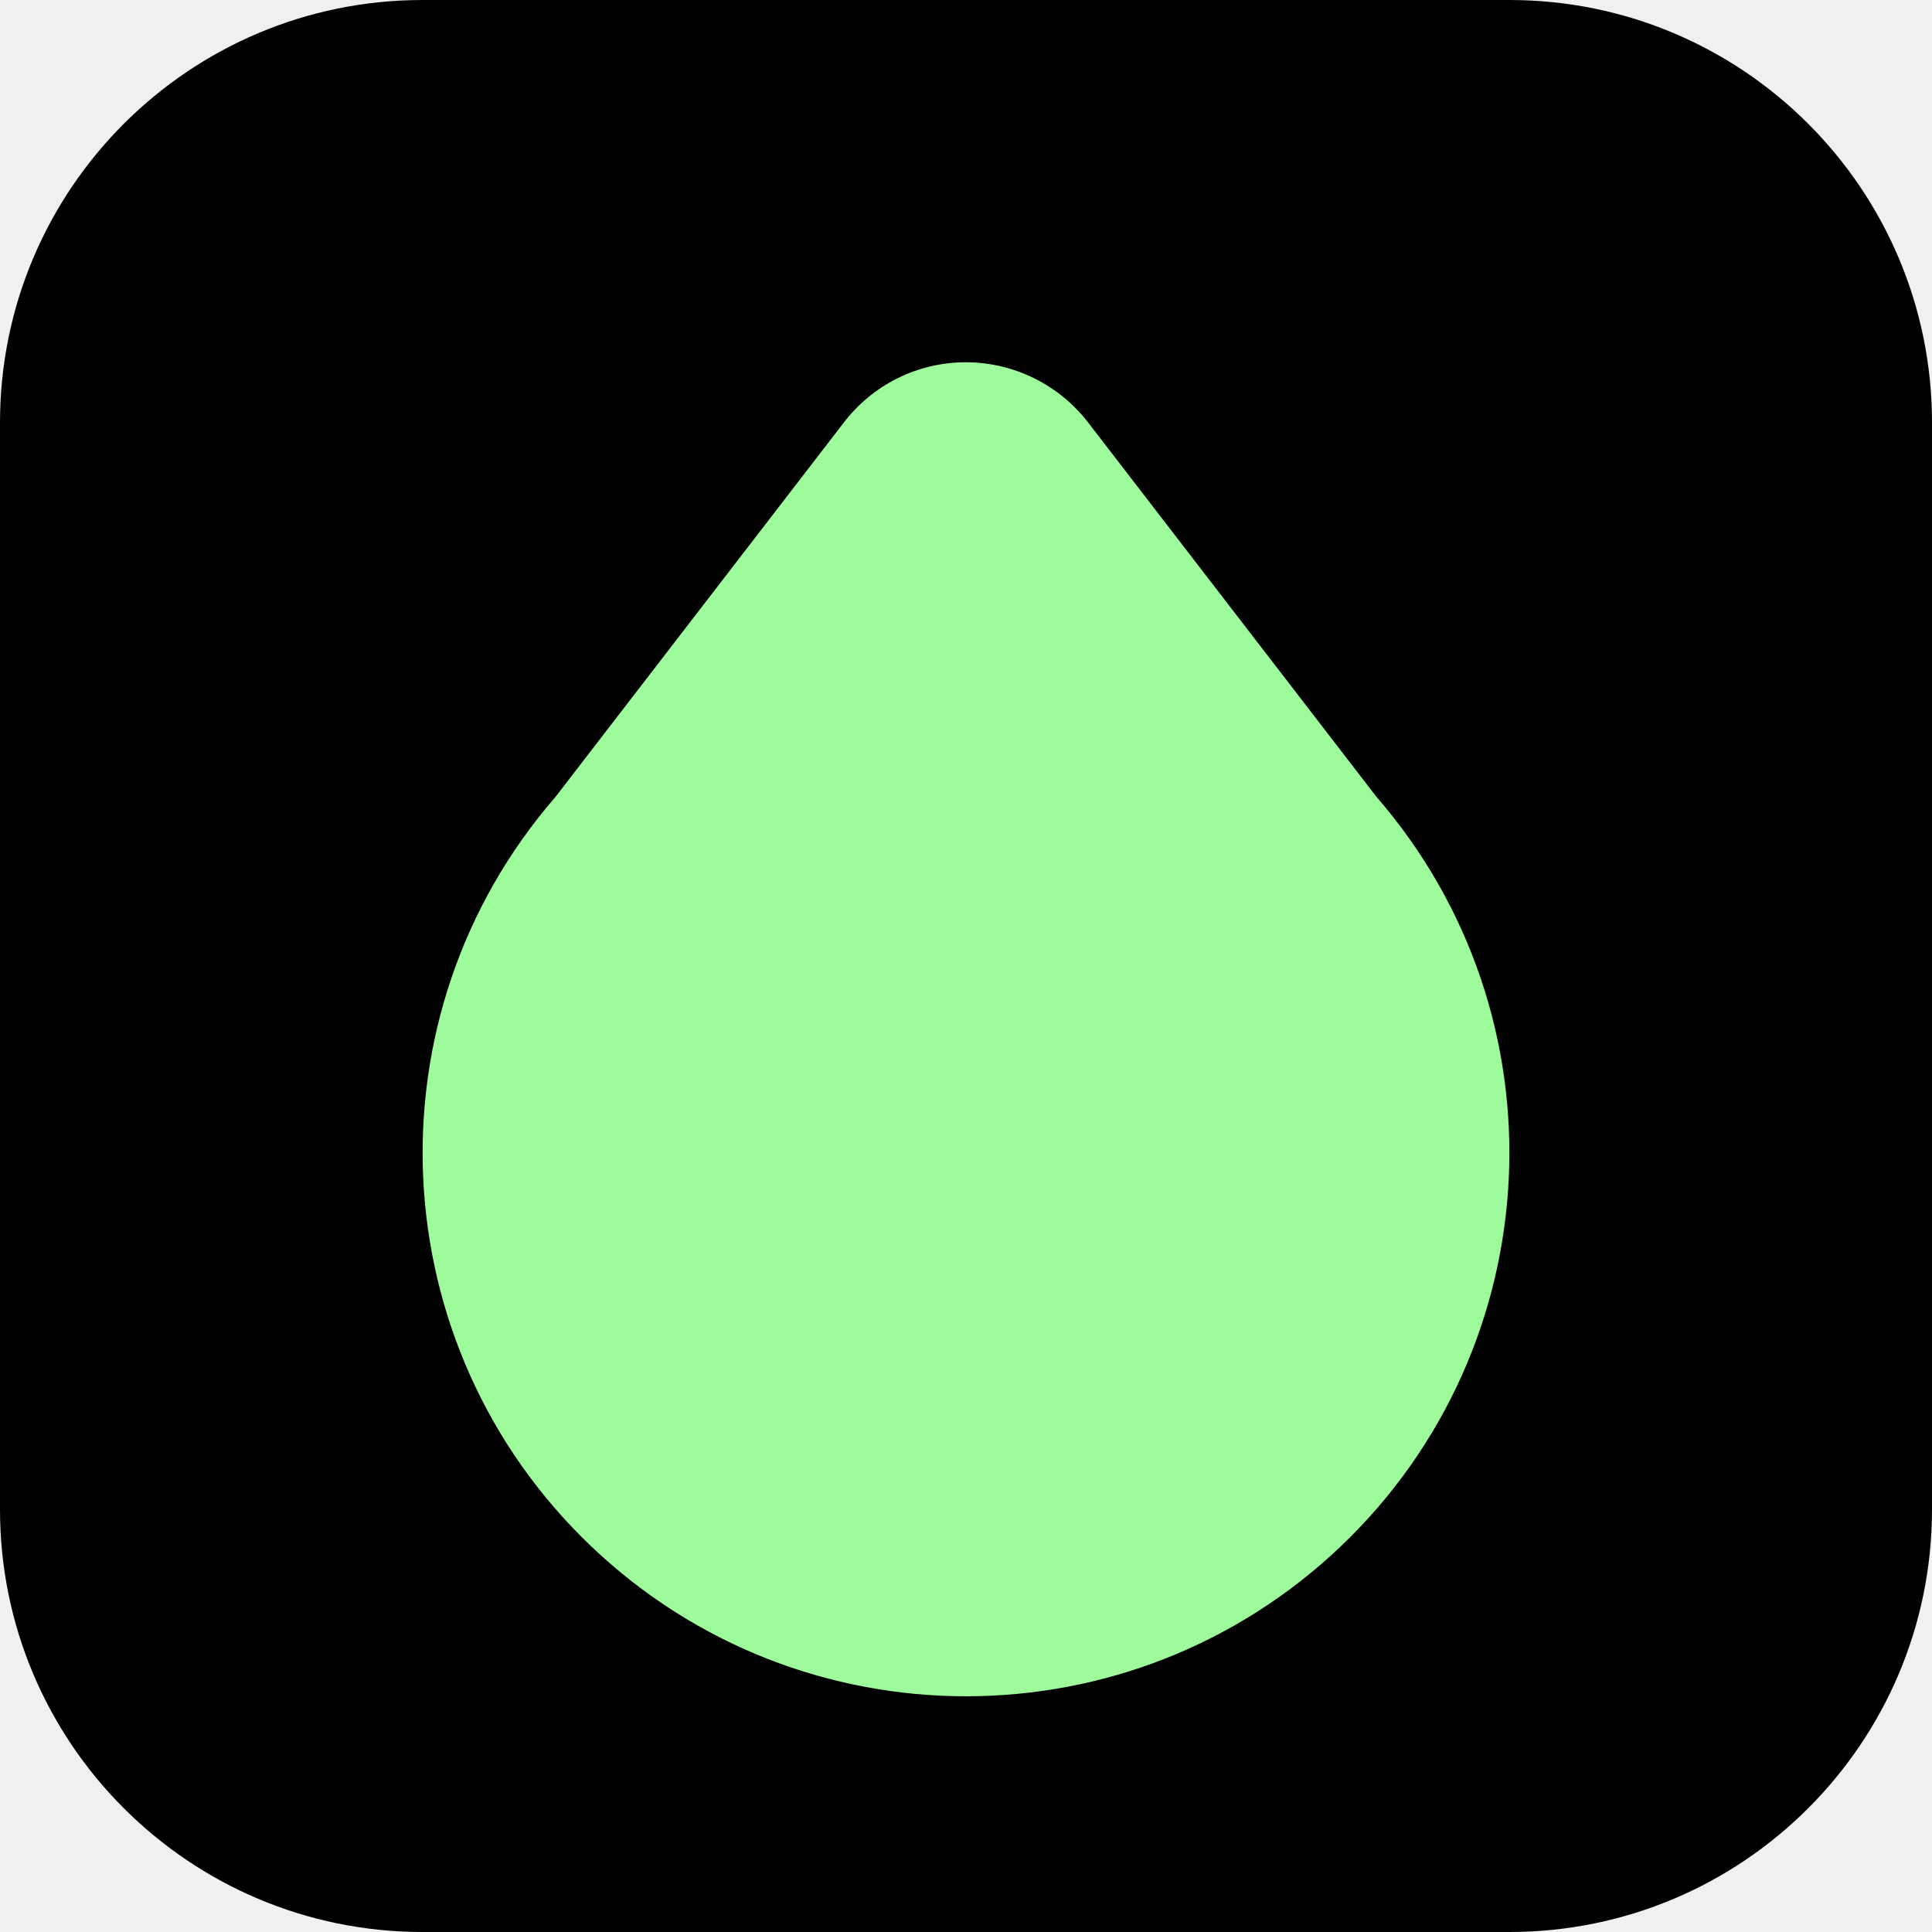
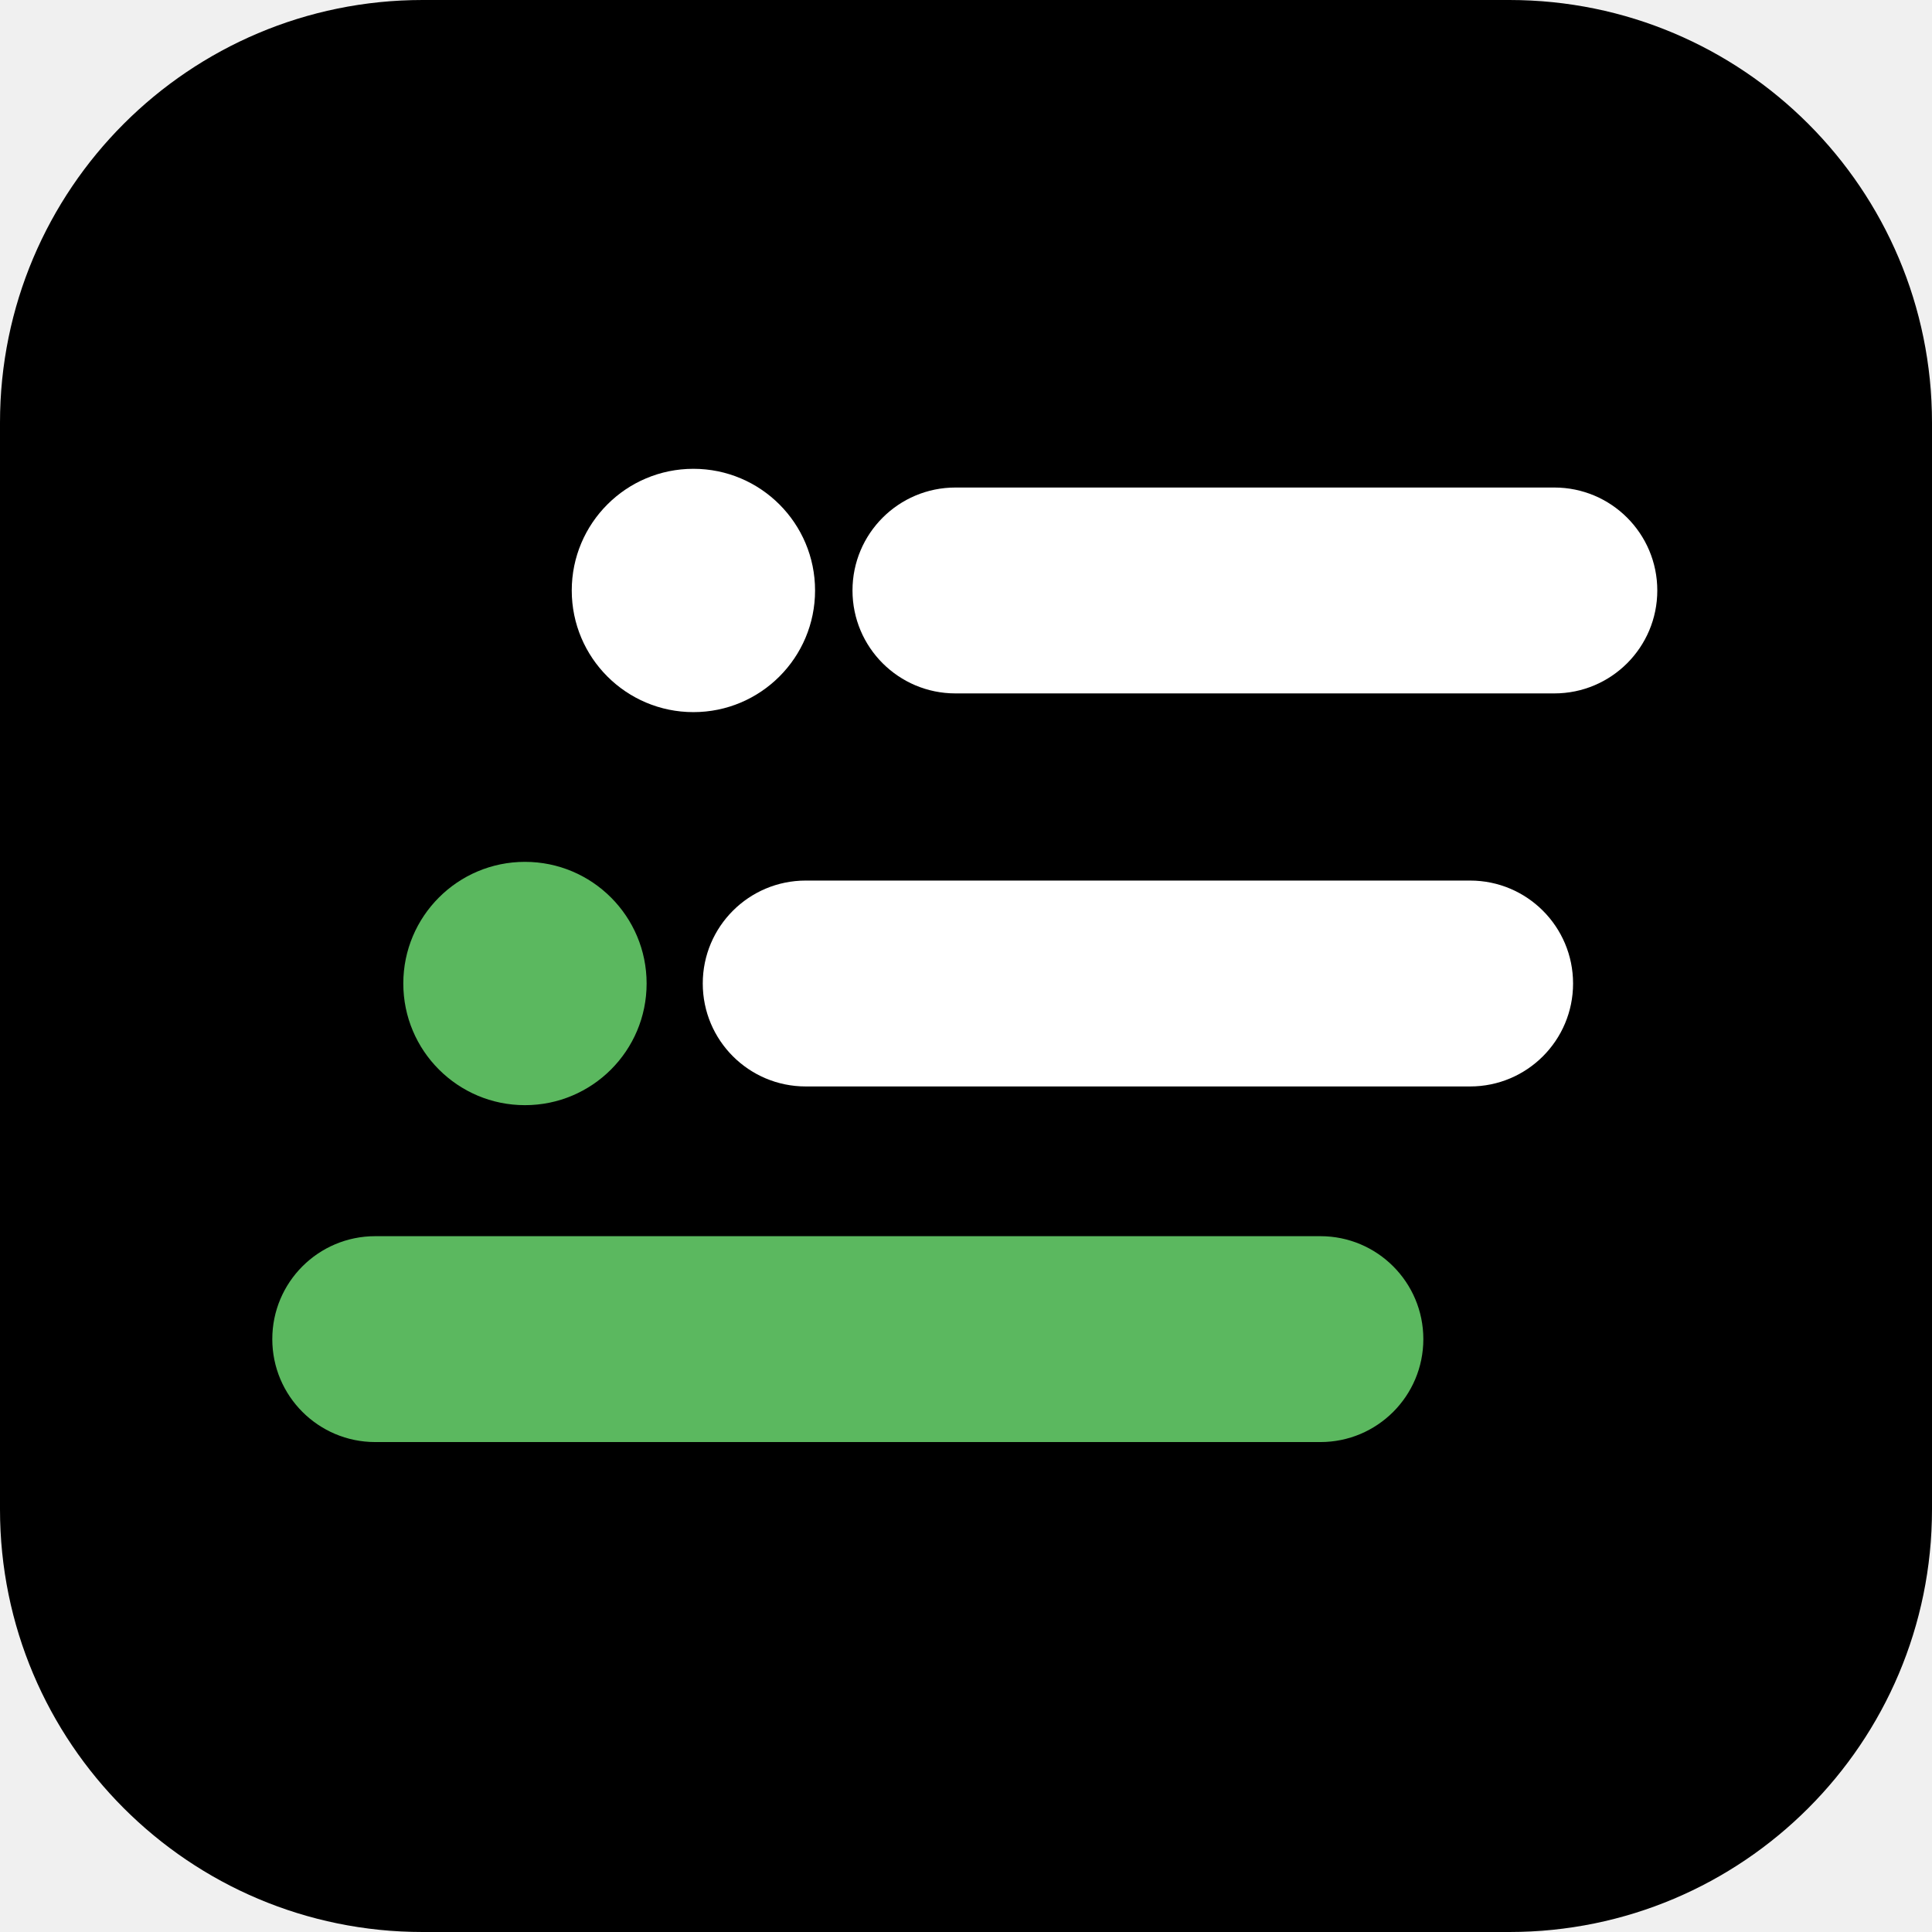
<svg xmlns="http://www.w3.org/2000/svg" viewBox="0 0 64 64">
  <rect width="64" height="64" rx="14" fill="#000000" />
-   <path d="M32 12c-1.6 0-3.1.74-4.08 2.04L18.4 26.4a18 18 0 1 0 27.2 0L36.08 14.04A5.13 5.13 0 0 0 32 12Z" fill="#9EFB9C" />
+   <g transform="translate(8.4 14.6) scale(0.31)">
+     <circle cx="47" cy="16" r="13" fill="#FFFFFF" />
+     <rect x="64" y="5" width="86" height="22" rx="11" fill="#FFFFFF" />
+     <circle cx="29" cy="58" r="13" fill="#5BB85F" />
+     <rect x="48" y="47" width="93" height="22" rx="11" fill="#FFFFFF" />
+     <rect x="2" y="85" width="123" height="22" rx="11" fill="#5BB85F" />
+   </g>
</svg>
